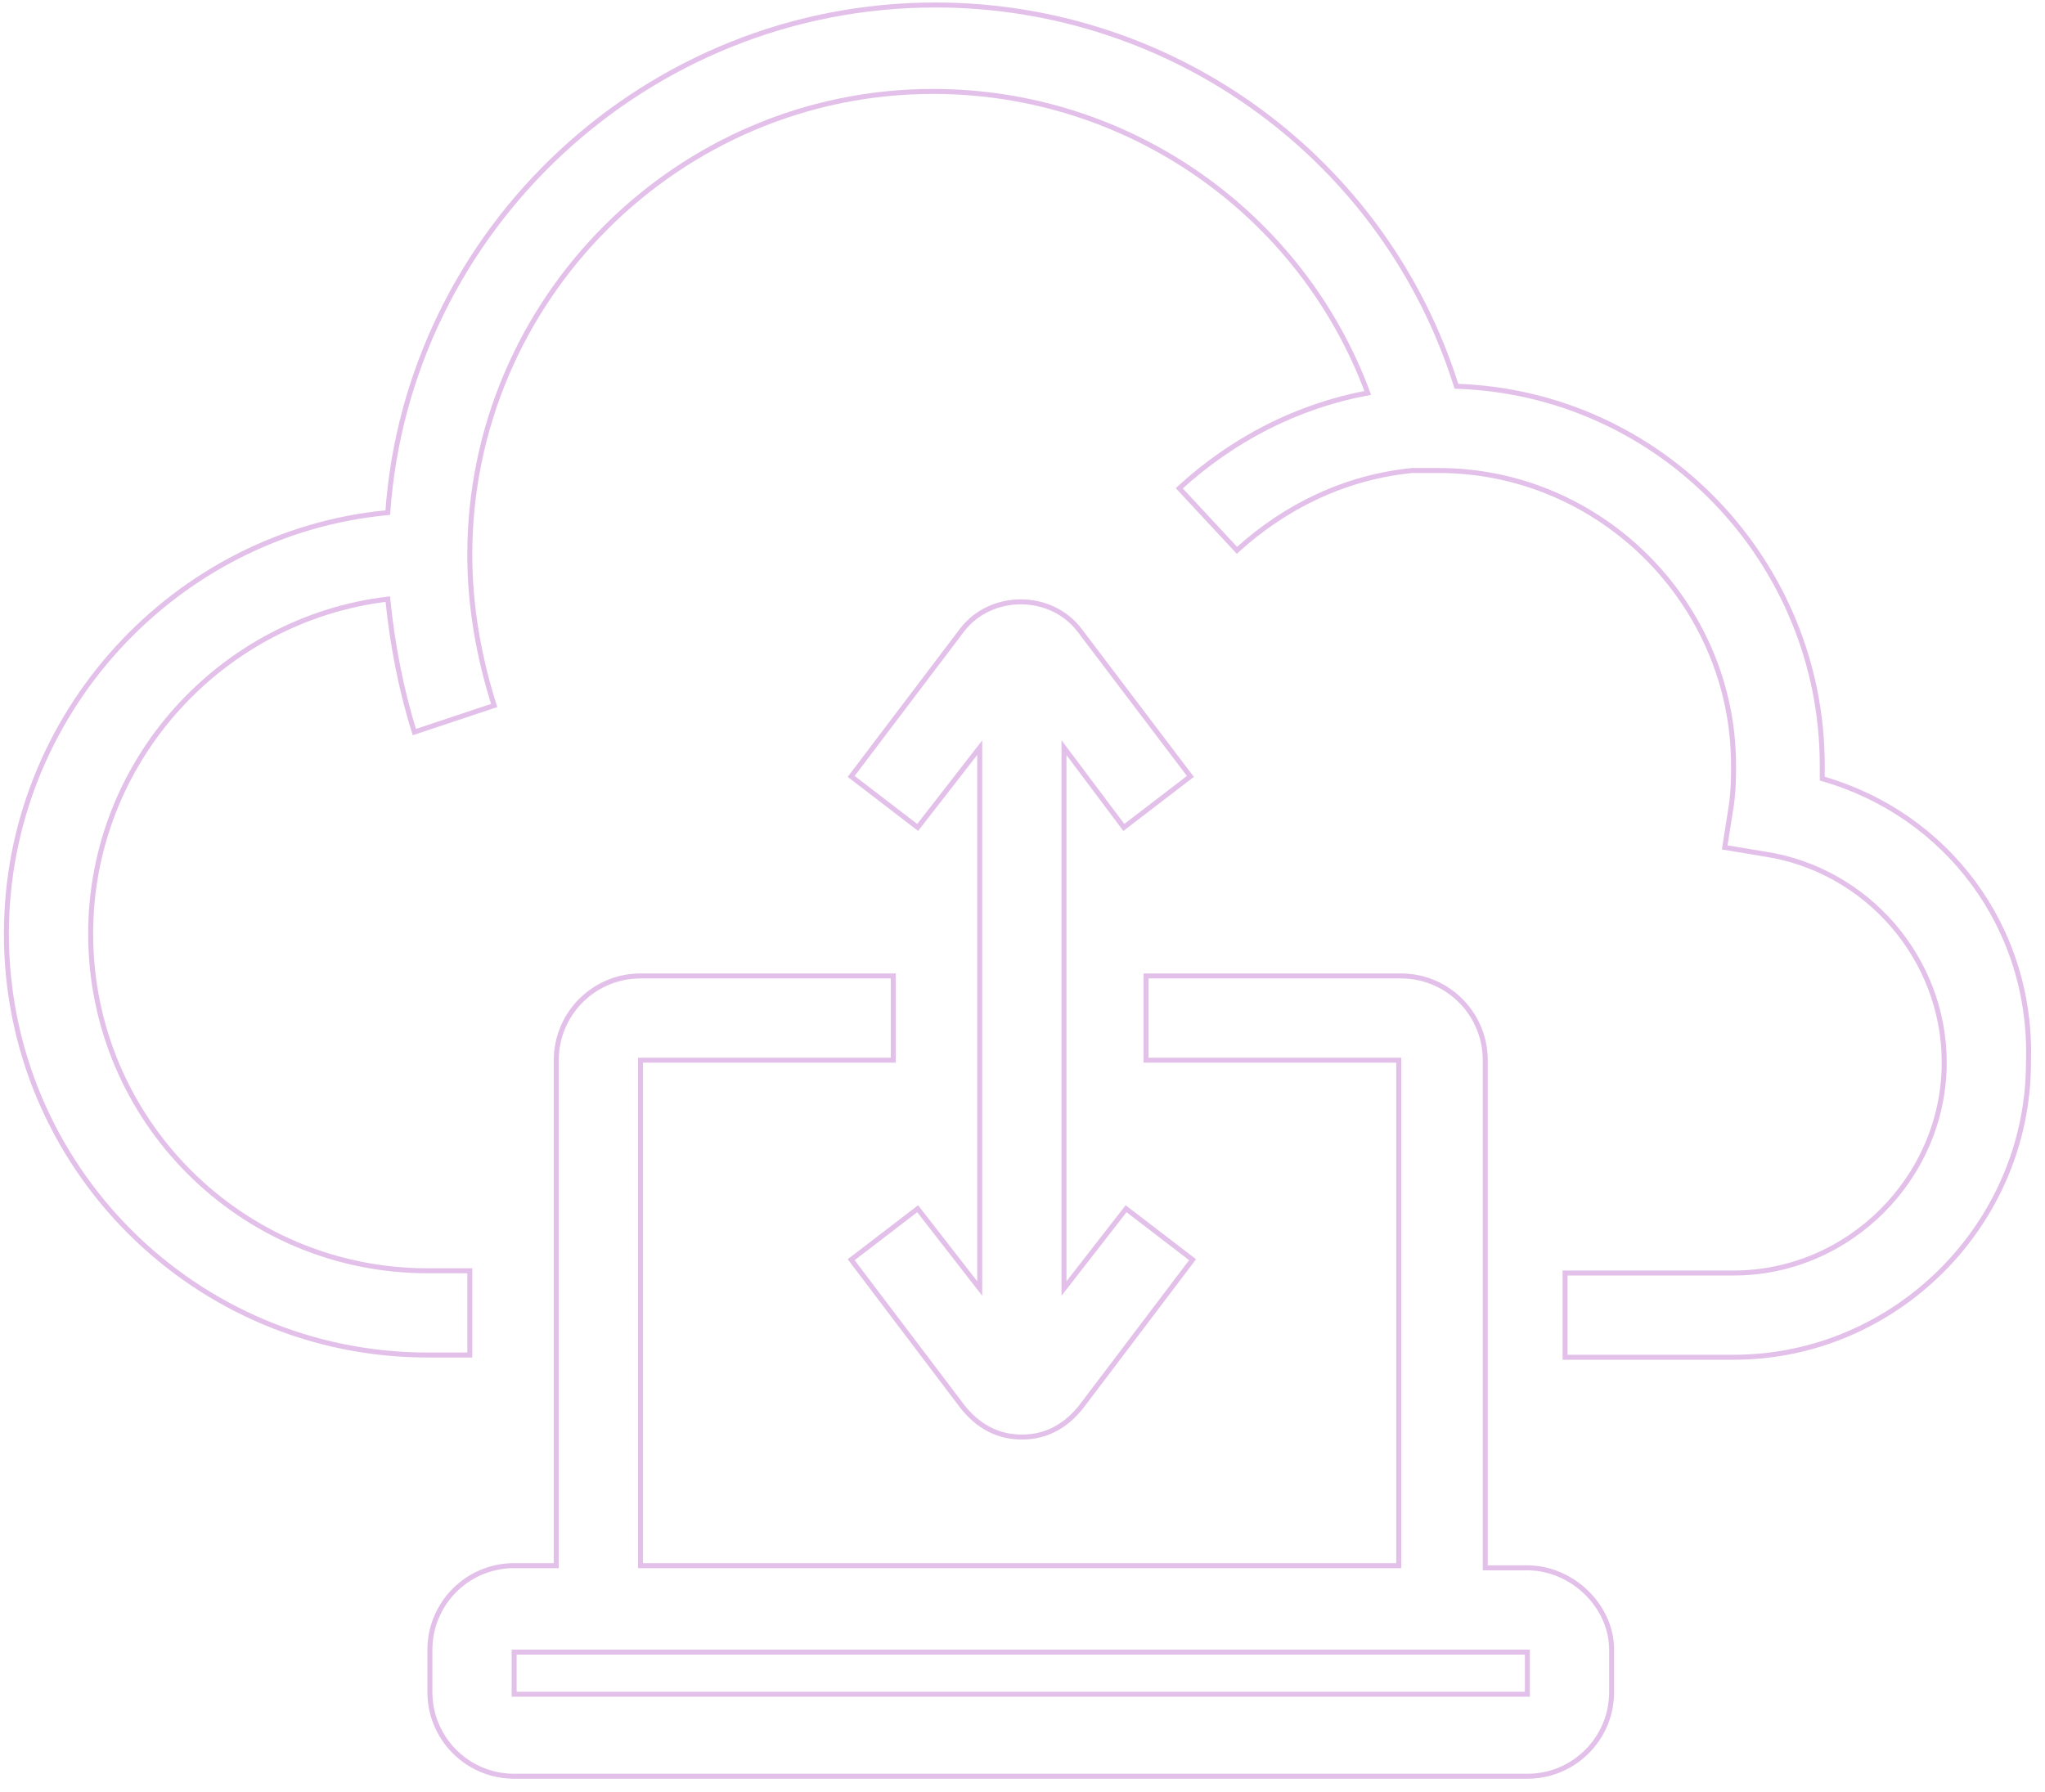
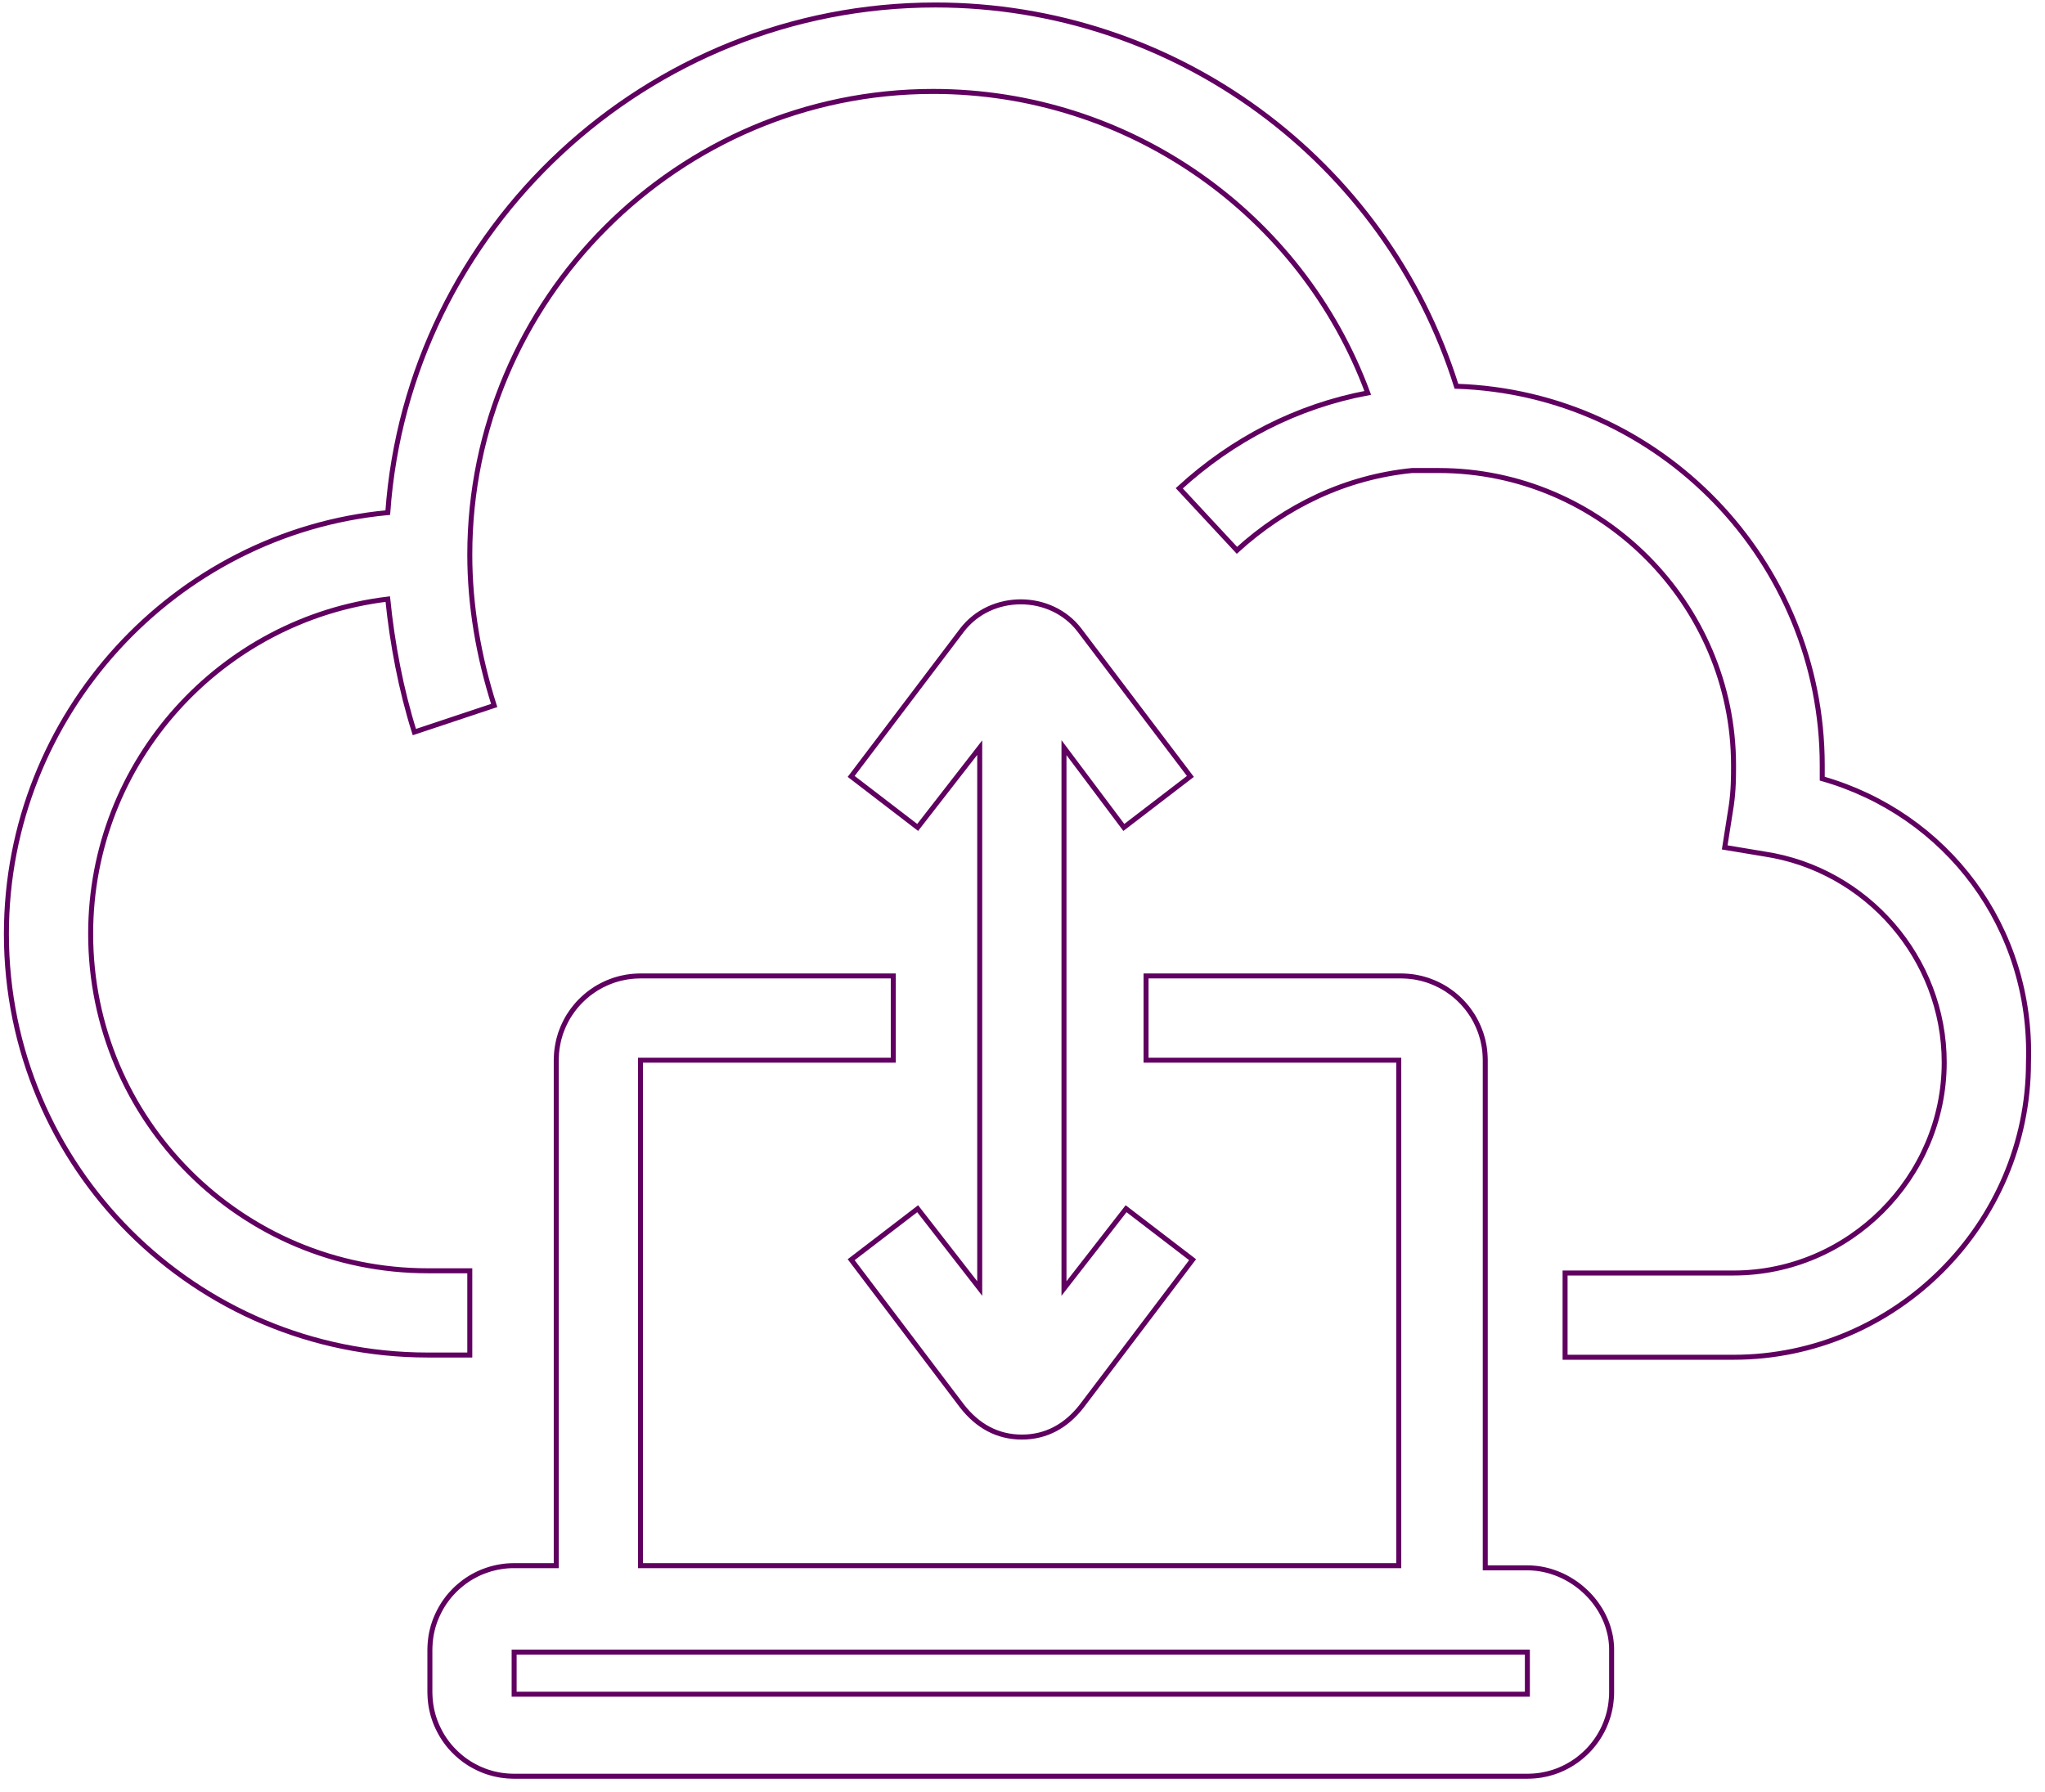
<svg xmlns="http://www.w3.org/2000/svg" xmlns:xlink="http://www.w3.org/1999/xlink" width="405.37" height="355.11" version="1.1" viewBox="117.22 145.67 409.37 359.11">
  <defs>
    <path id="bHwhCcjNn" d="m482.22 299.11c0-40.89-32.44-74.67-73.33-76-14.22-45.33-56.45-76.44-104.45-76.44-57.77 0-105.77 44.89-109.77 101.77-42.67 4-76.45 40.45-76.45 84.45 0 46.67 37.78 84.44 84.45 84.44h8.44v-16.89h-8.44c-37.34 0-67.56-30.22-67.56-67.55 0-34.67 26.22-63.11 59.56-67.11 0.89 8.89 2.66 18.22 5.33 26.66 1.6-0.53 14.4-4.8 16-5.33-3.11-9.78-4.89-20-4.89-30.22 0-51.11 41.78-92.89 92.89-92.89 39.11 0 73.78 24.44 87.11 60.44-14.22 2.67-27.11 9.34-37.78 19.12 1.16 1.24 10.4 11.2 11.56 12.44 9.78-8.89 21.78-14.67 35.11-16h4 1.33c32.45 0 59.11 26.67 59.11 59.11 0 2.22 0 4.89-0.44 8-0.09 0.56-0.53 3.38-1.33 8.45 4.8 0.8 7.46 1.24 8 1.33 20.44 3.11 36 20.89 36 41.78 0 23.11-19.11 42.22-42.23 42.22h-33.77v16.89h33.77c32.45 0 59.12-26.67 59.12-59.11 0.88-27.11-16.45-49.78-41.34-56.89v-2.67z" />
    <path id="c1pNiuxaiq" d="m245.33 358.22v101.34h152v-101.34h-50.66v-16.89h51.11l0.69 0.02 0.69 0.04 0.69 0.07 0.67 0.09 0.66 0.13 0.66 0.14 0.64 0.18 0.64 0.19 0.62 0.23 0.61 0.24 0.6 0.27 0.59 0.29 0.58 0.31 0.56 0.33 0.54 0.36 0.53 0.37 0.52 0.39 0.5 0.42 0.49 0.43 0.46 0.45 0.45 0.46 0.43 0.49 0.42 0.5 0.39 0.52 0.37 0.53 0.36 0.54 0.33 0.56 0.31 0.58 0.29 0.59 0.27 0.6 0.24 0.61 0.23 0.62 0.19 0.64 0.18 0.64 0.14 0.66 0.13 0.66 0.09 0.67 0.07 0.69 0.04 0.69 0.02 0.69v101.78h8.44l0.67 0.01 0.66 0.05 0.65 0.06 0.65 0.1 0.65 0.12 0.64 0.15 0.63 0.17 0.62 0.2 0.62 0.22 0.6 0.24 0.59 0.26 0.59 0.29 0.57 0.31 0.56 0.33 0.55 0.35 0.54 0.37 0.52 0.39 0.5 0.4 0.49 0.43 0.48 0.44 0.46 0.46 0.44 0.47 0.42 0.49 0.41 0.51 0.38 0.52 0.36 0.53 0.35 0.54 0.32 0.56 0.3 0.57 0.28 0.59 0.26 0.59 0.23 0.6 0.2 0.61 0.18 0.63 0.16 0.63 0.13 0.63 0.1 0.65 0.07 0.65 0.05 0.66 0.01 0.66v8.45l-0.01 0.7-0.05 0.68-0.07 0.69-0.09 0.67-0.12 0.66-0.15 0.66-0.17 0.64-0.2 0.64-0.22 0.62-0.25 0.62-0.26 0.6-0.29 0.58-0.32 0.58-0.33 0.56-0.35 0.54-0.38 0.54-0.39 0.51-0.41 0.5-0.43 0.49-0.45 0.46-0.47 0.45-0.49 0.43-0.5 0.42-0.51 0.39-0.53 0.37-0.55 0.36-0.56 0.33-0.57 0.31-0.59 0.29-0.6 0.27-0.61 0.25-0.63 0.22-0.63 0.19-0.65 0.18-0.65 0.14-0.67 0.13-0.67 0.09-0.68 0.07-0.69 0.04-0.7 0.02h-203.11l-0.7-0.02-0.69-0.04-0.68-0.07-0.67-0.09-0.67-0.13-0.65-0.14-0.65-0.18-0.63-0.19-0.62-0.22-0.62-0.25-0.6-0.27-0.58-0.29-0.58-0.31-0.56-0.33-0.55-0.36-0.53-0.37-0.51-0.39-0.5-0.42-0.49-0.43-0.46-0.45-0.45-0.46-0.44-0.49-0.41-0.5-0.39-0.51-0.38-0.54-0.35-0.54-0.33-0.56-0.31-0.58-0.29-0.58-0.27-0.6-0.25-0.62-0.22-0.62-0.2-0.64-0.17-0.64-0.15-0.66-0.12-0.66-0.09-0.67-0.07-0.69-0.04-0.68-0.02-0.7v-8.45l0.02-0.69 0.04-0.69 0.07-0.68 0.09-0.68 0.12-0.66 0.15-0.66 0.17-0.64 0.2-0.64 0.22-0.62 0.25-0.61 0.27-0.6 0.29-0.59 0.31-0.57 0.33-0.56 0.35-0.55 0.38-0.53 0.39-0.52 0.41-0.5 0.44-0.48 0.45-0.47 0.46-0.45 0.49-0.43 0.5-0.41 0.51-0.4 0.53-0.37 0.55-0.36 0.56-0.33 0.58-0.31 0.58-0.29 0.6-0.27 0.62-0.24 0.62-0.22 0.63-0.2 0.65-0.17 0.65-0.15 0.67-0.12 0.67-0.1 0.68-0.07 0.69-0.04 0.7-0.01h8.44v-101.34l0.02-0.69 0.04-0.69 0.07-0.69 0.1-0.67 0.12-0.66 0.14-0.66 0.18-0.64 0.19-0.64 0.23-0.62 0.24-0.61 0.27-0.6 0.29-0.59 0.31-0.58 0.33-0.56 0.36-0.54 0.37-0.53 0.4-0.52 0.41-0.5 0.43-0.49 0.45-0.46 0.47-0.45 0.48-0.43 0.5-0.42 0.52-0.39 0.53-0.37 0.54-0.36 0.57-0.33 0.57-0.31 0.59-0.29 0.6-0.27 0.61-0.24 0.62-0.23 0.64-0.19 0.64-0.18 0.66-0.14 0.66-0.13 0.68-0.09 0.68-0.07 0.69-0.04 0.69-0.02h50.67v16.89h-50.67zm-25.33 127.11h203.11v-8.44h-203.11v8.44z" />
    <path id="b1n9qUkwqT" d="m355.56 301.33c-13.34-17.6-20.75-27.37-22.23-29.33-5.77-7.56-17.77-7.56-23.55 0-1.48 1.96-8.89 11.73-22.22 29.33l13.33 10.23 12.44-16v108.44l-12.44-16-13.33 10.22c13.33 17.6 20.74 27.38 22.22 29.34 3.11 4 7.11 6.22 12 6.22s8.89-2.22 12-6.22c1.48-1.96 8.89-11.74 22.22-29.34l-13.33-10.22-12.45 16v-108.44l12 16 13.34-10.23z" />
  </defs>
-   <use fill-opacity="0" opacity=".31" stroke="#a434b7" xlink:href="#bHwhCcjNn" />
-   <use fill-opacity="0" opacity=".31" stroke="#a434b7" xlink:href="#c1pNiuxaiq" />
-   <use fill-opacity="0" opacity=".31" stroke="#a434b7" xlink:href="#b1n9qUkwqT" />
+   <use fill-opacity="0" opacity="1" stroke="#600060" xlink:href="#bHwhCcjNn" />
+   <use fill-opacity="0" opacity="1" stroke="#600060" xlink:href="#c1pNiuxaiq" />
+   <use fill-opacity="0" opacity="1" stroke="#600060" xlink:href="#b1n9qUkwqT" />
</svg>
